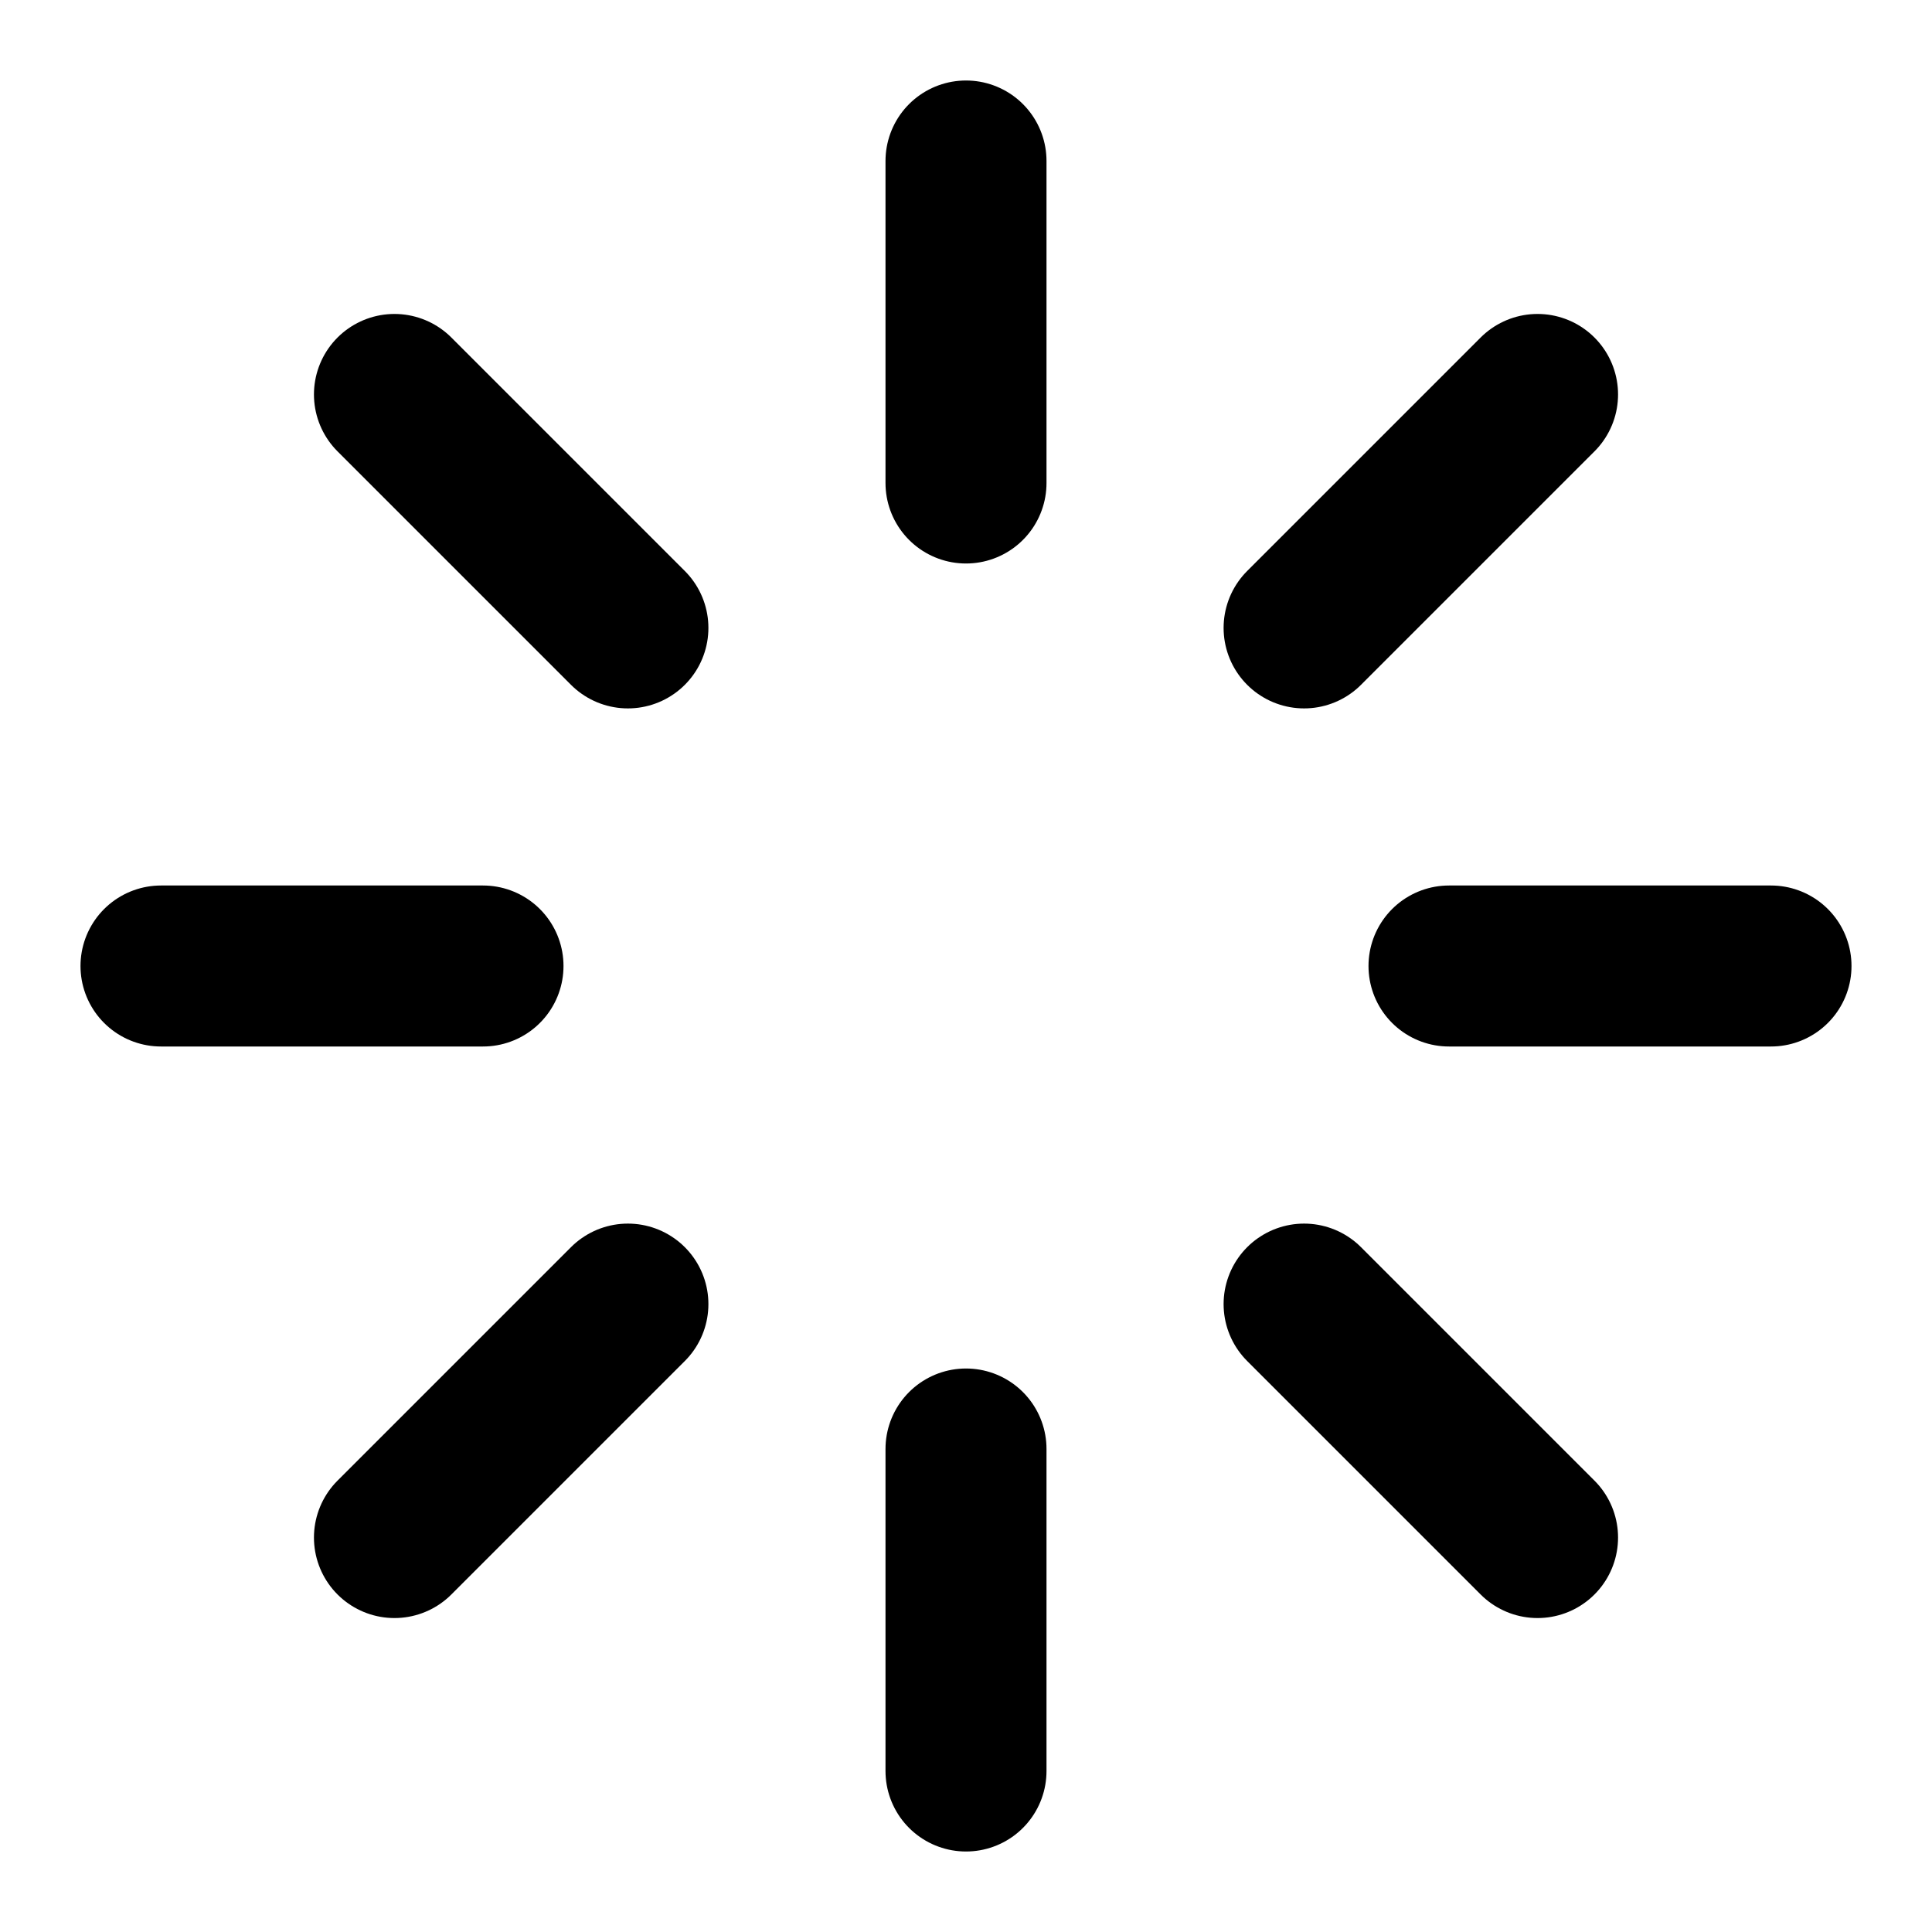
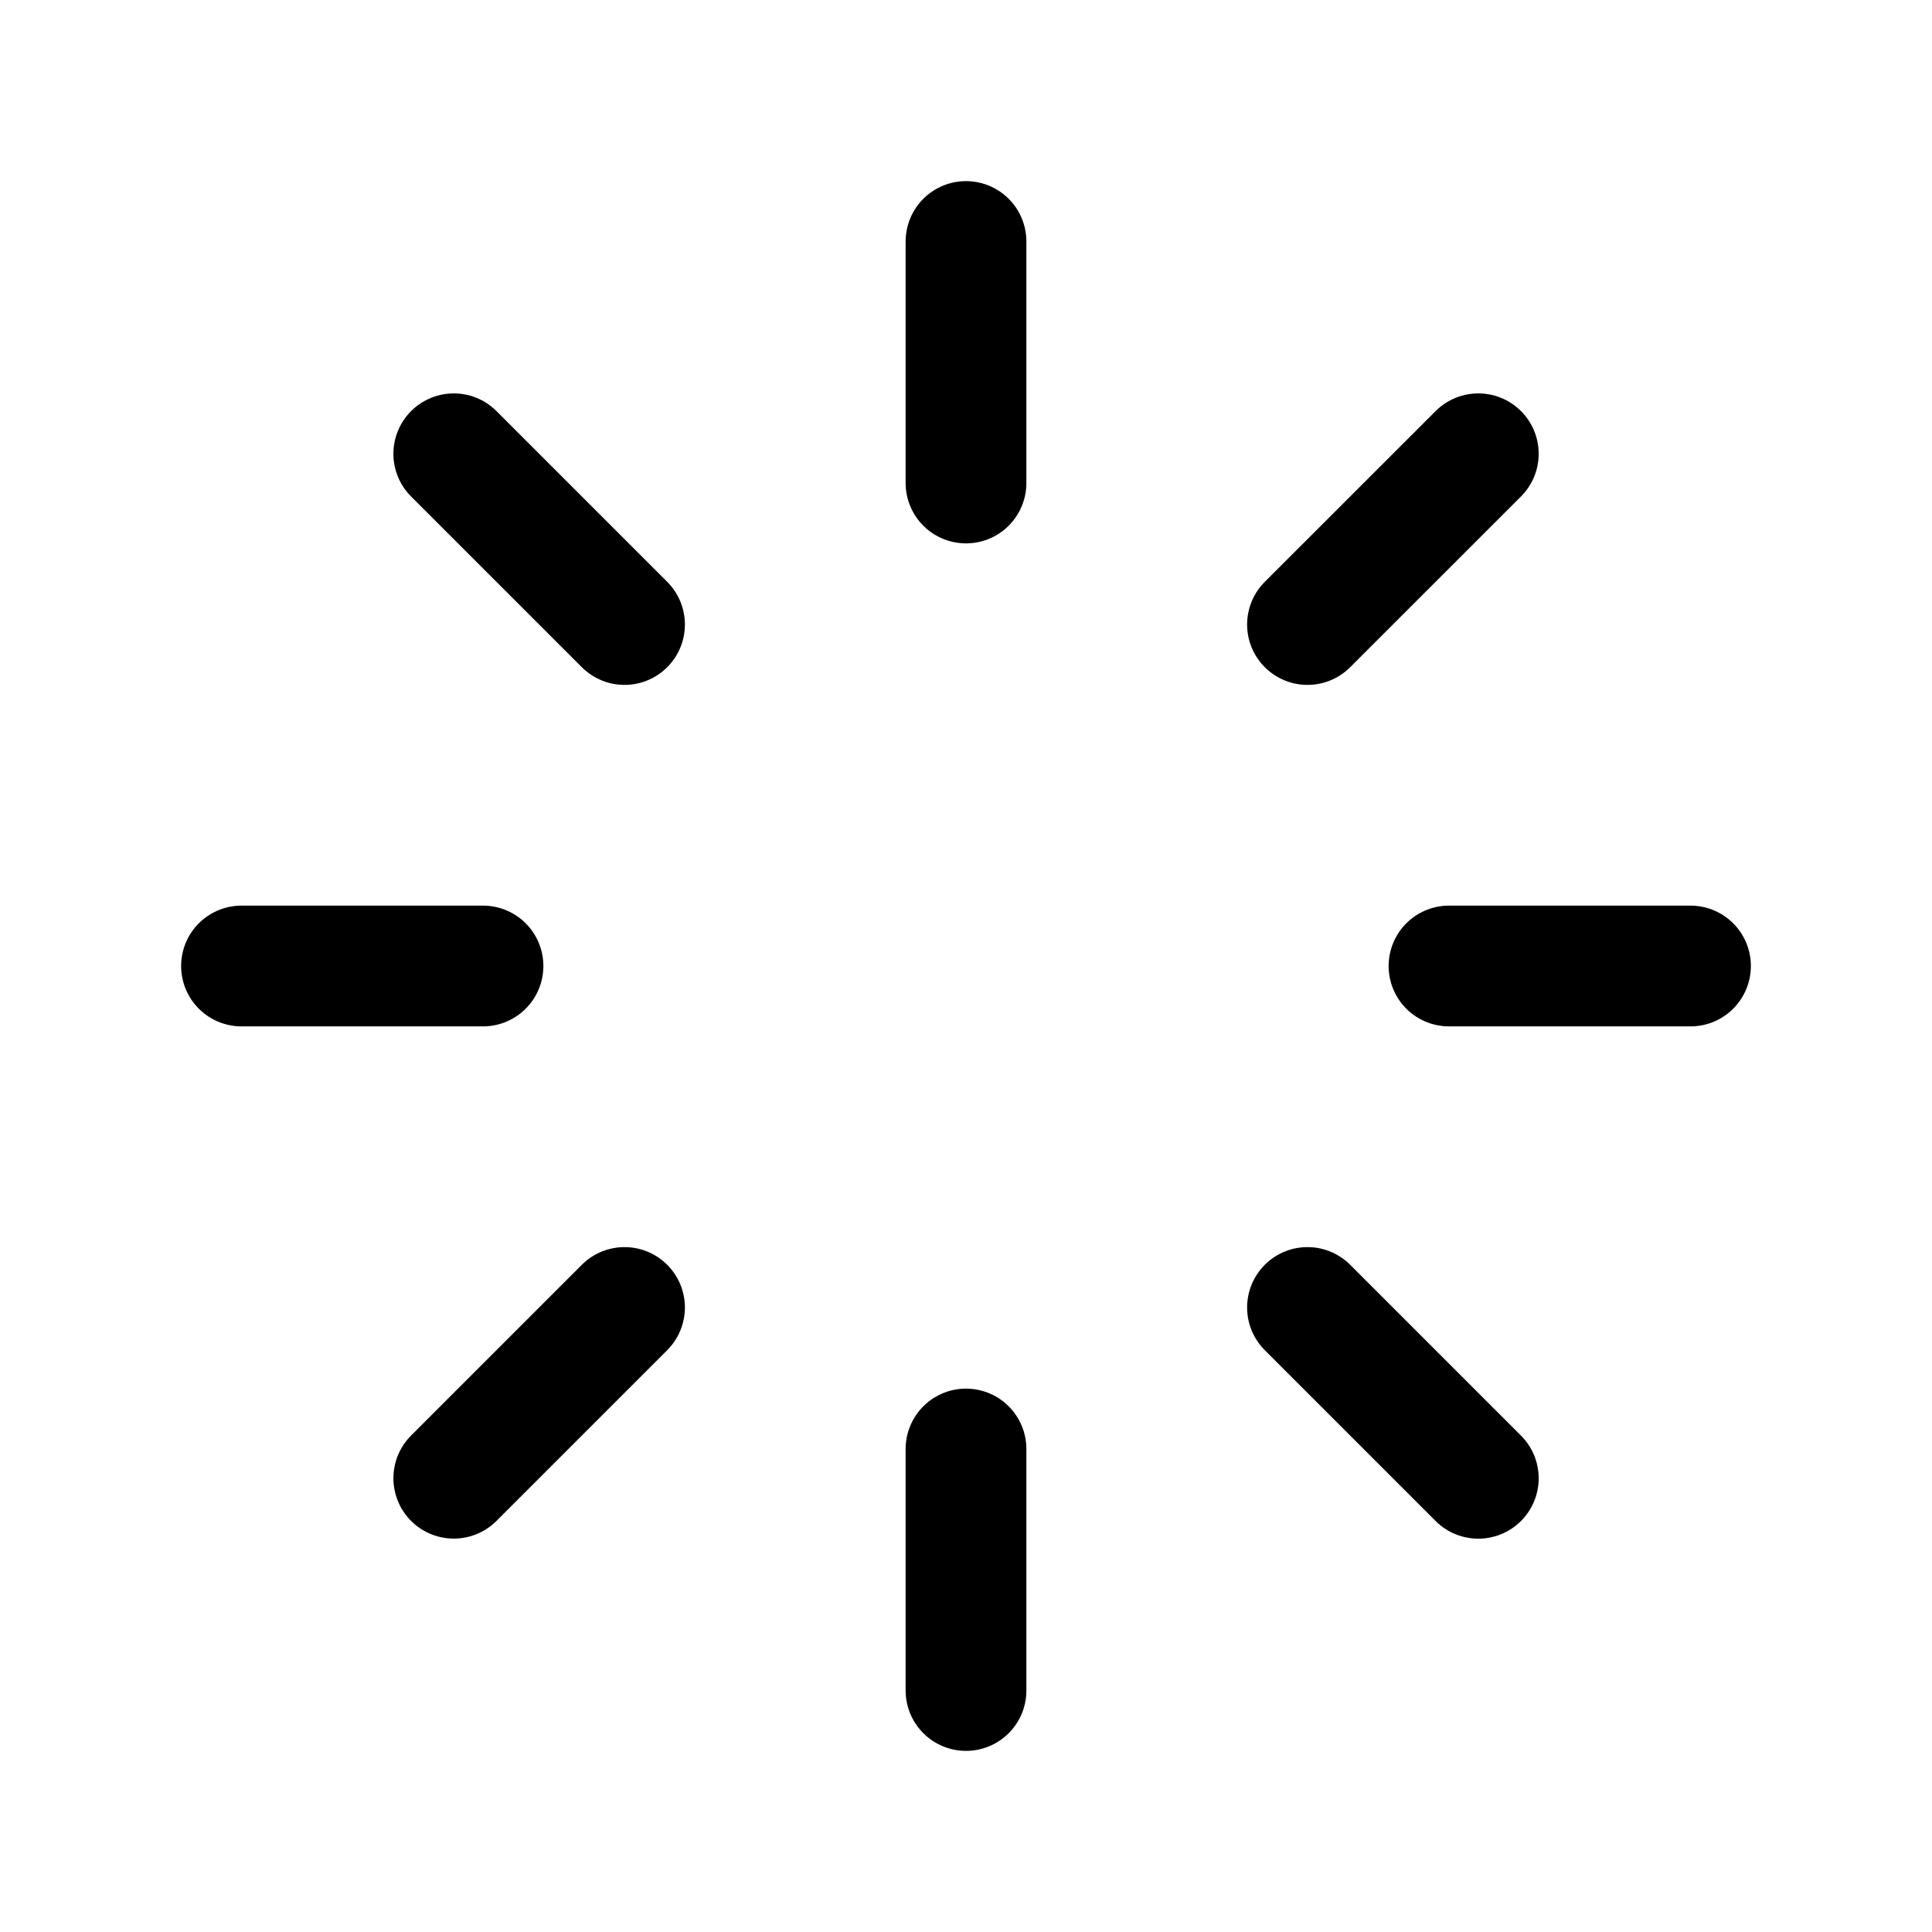
<svg xmlns="http://www.w3.org/2000/svg" width="1em" height="1em" viewBox="0 0 24 24">
-   <path fill="none" stroke="currentColor" stroke-linecap="round" stroke-linejoin="round" stroke-width="2" d="M12 2v4m4.2 1.8l2.9-2.9M18 12h4m-5.8 4.2l2.9 2.9M12 18v4m-7.1-2.9l2.9-2.9M2 12h4M4.9 4.9l2.9 2.9" />
+   <path fill="none" stroke="currentColor" stroke-linecap="round" stroke-width="1.5" d="M12 3v3m0 12v3m9-9h-3M6 12H3m15.364-6.363l-2.122 2.121m-8.484 8.484l-2.121 2.121m12.727.001l-2.122-2.122M7.758 7.758L5.637 5.637" />
</svg>
